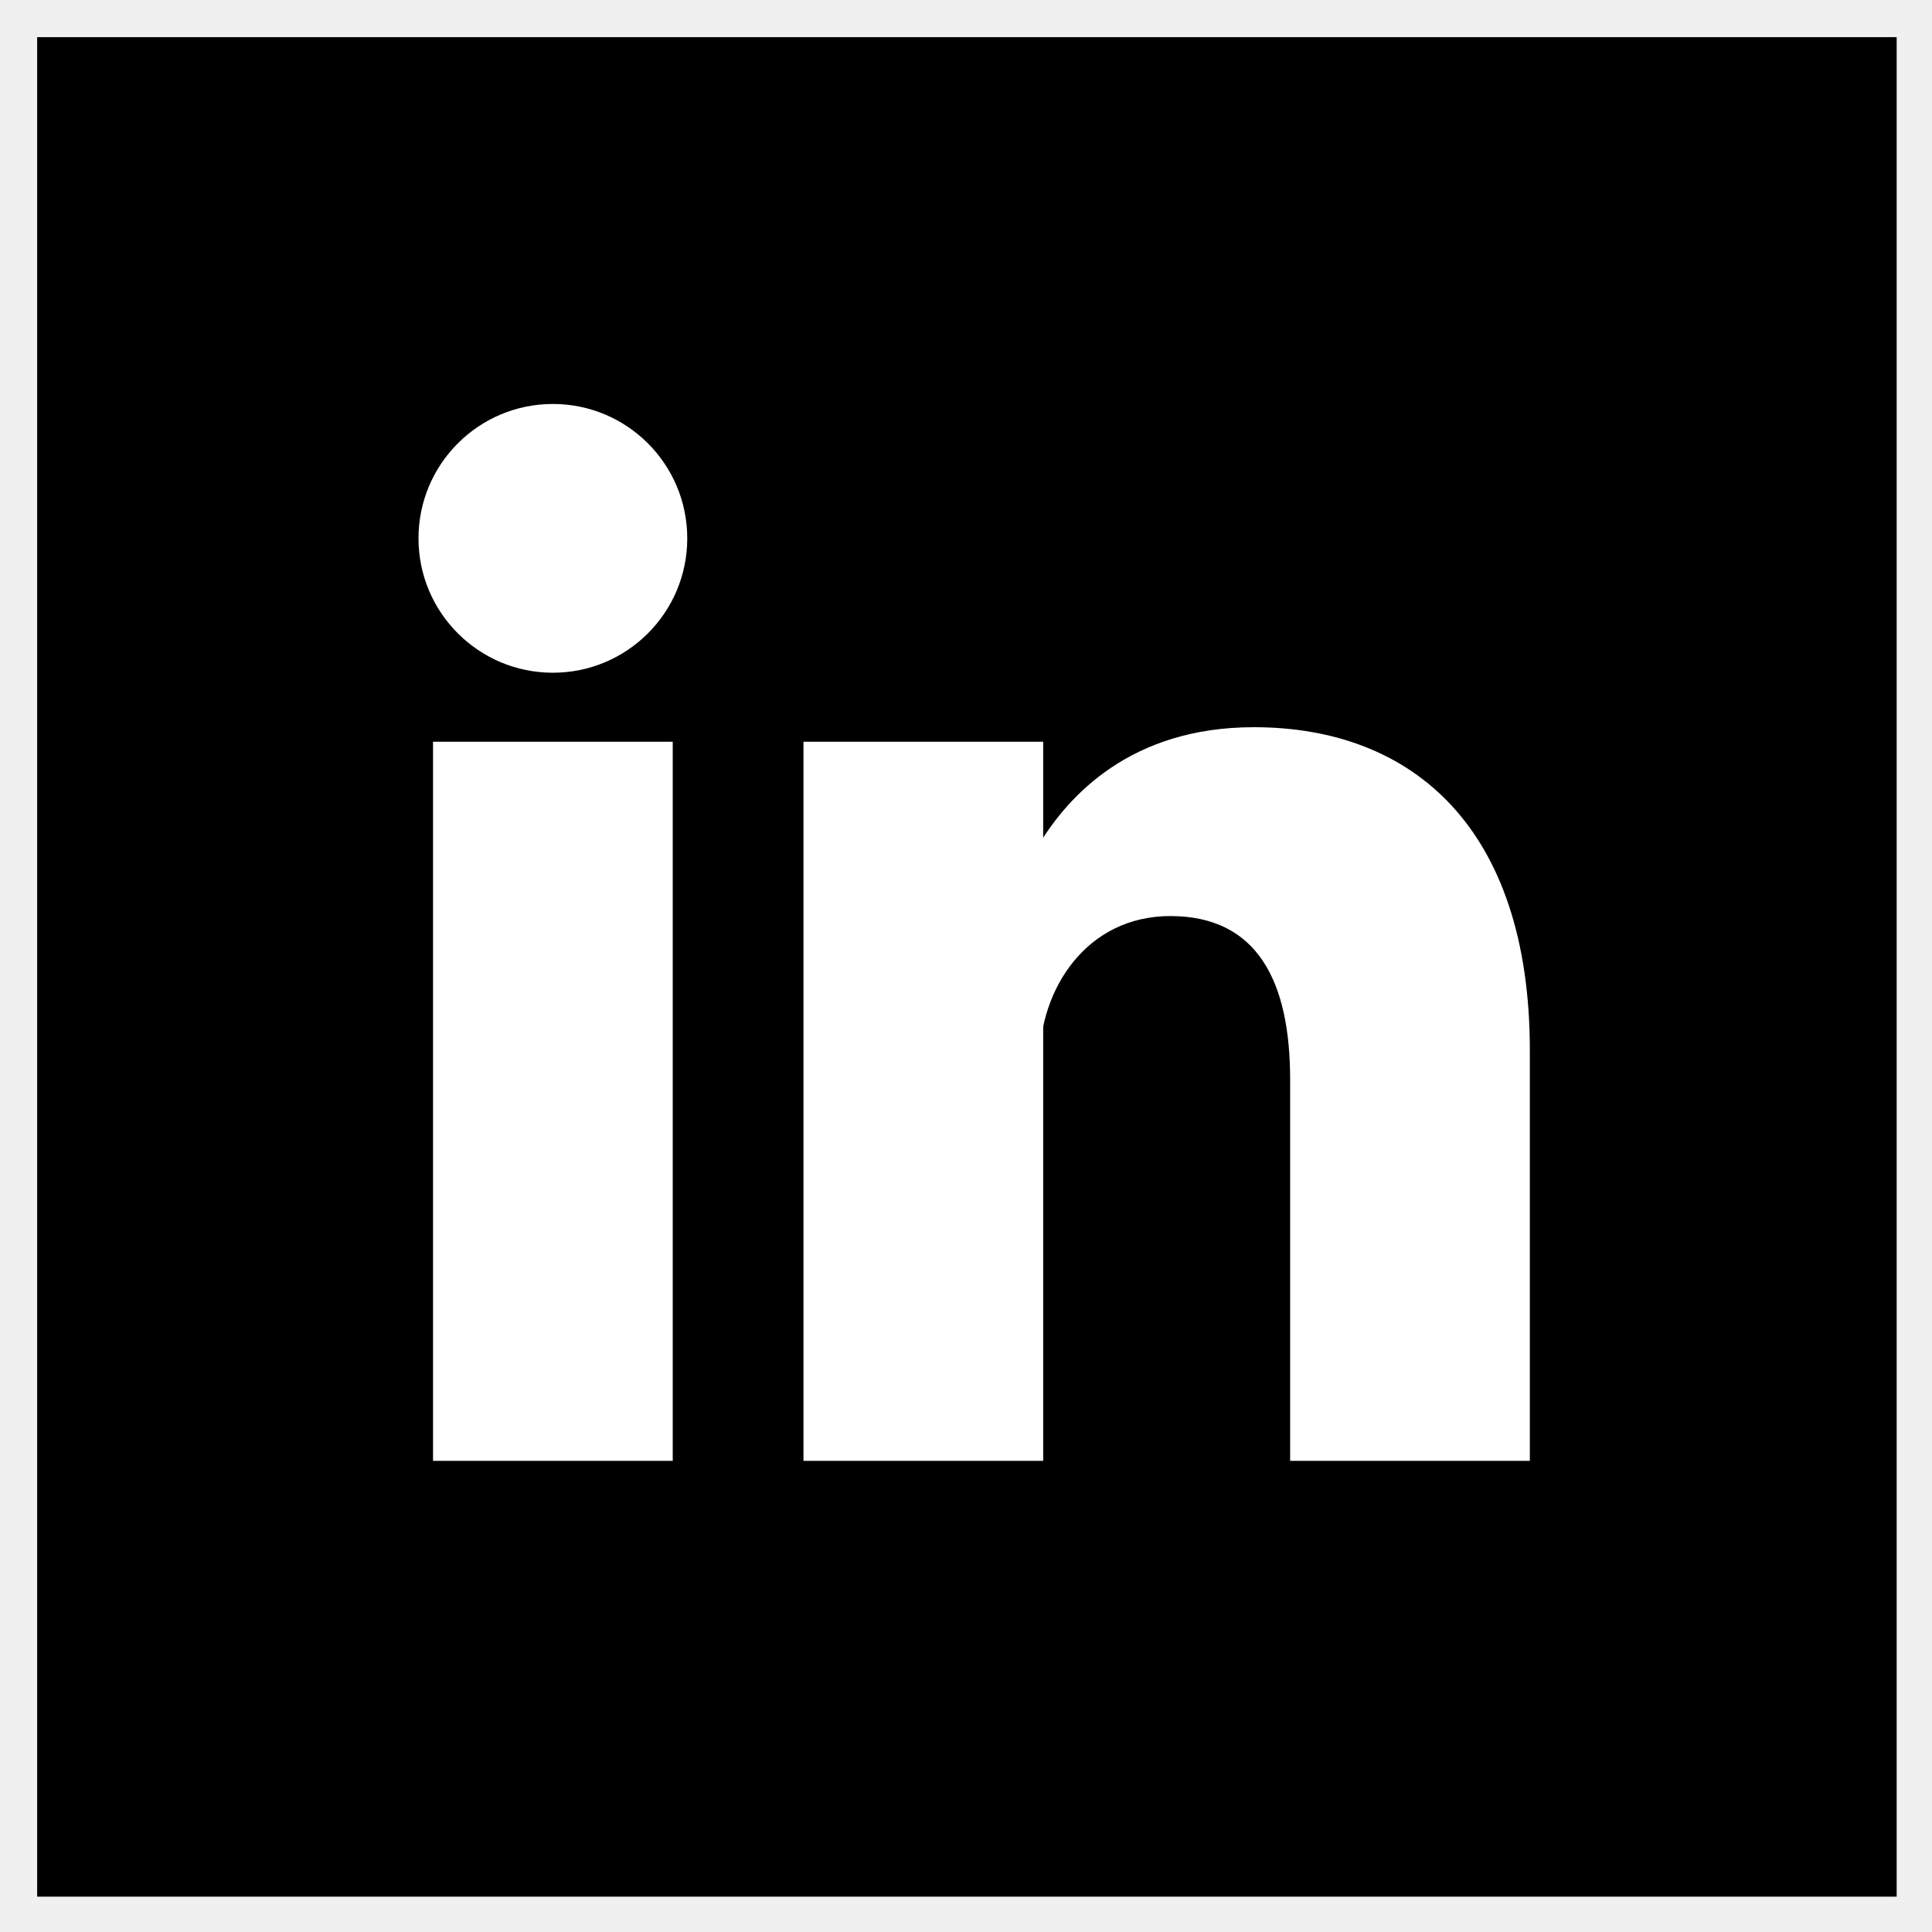
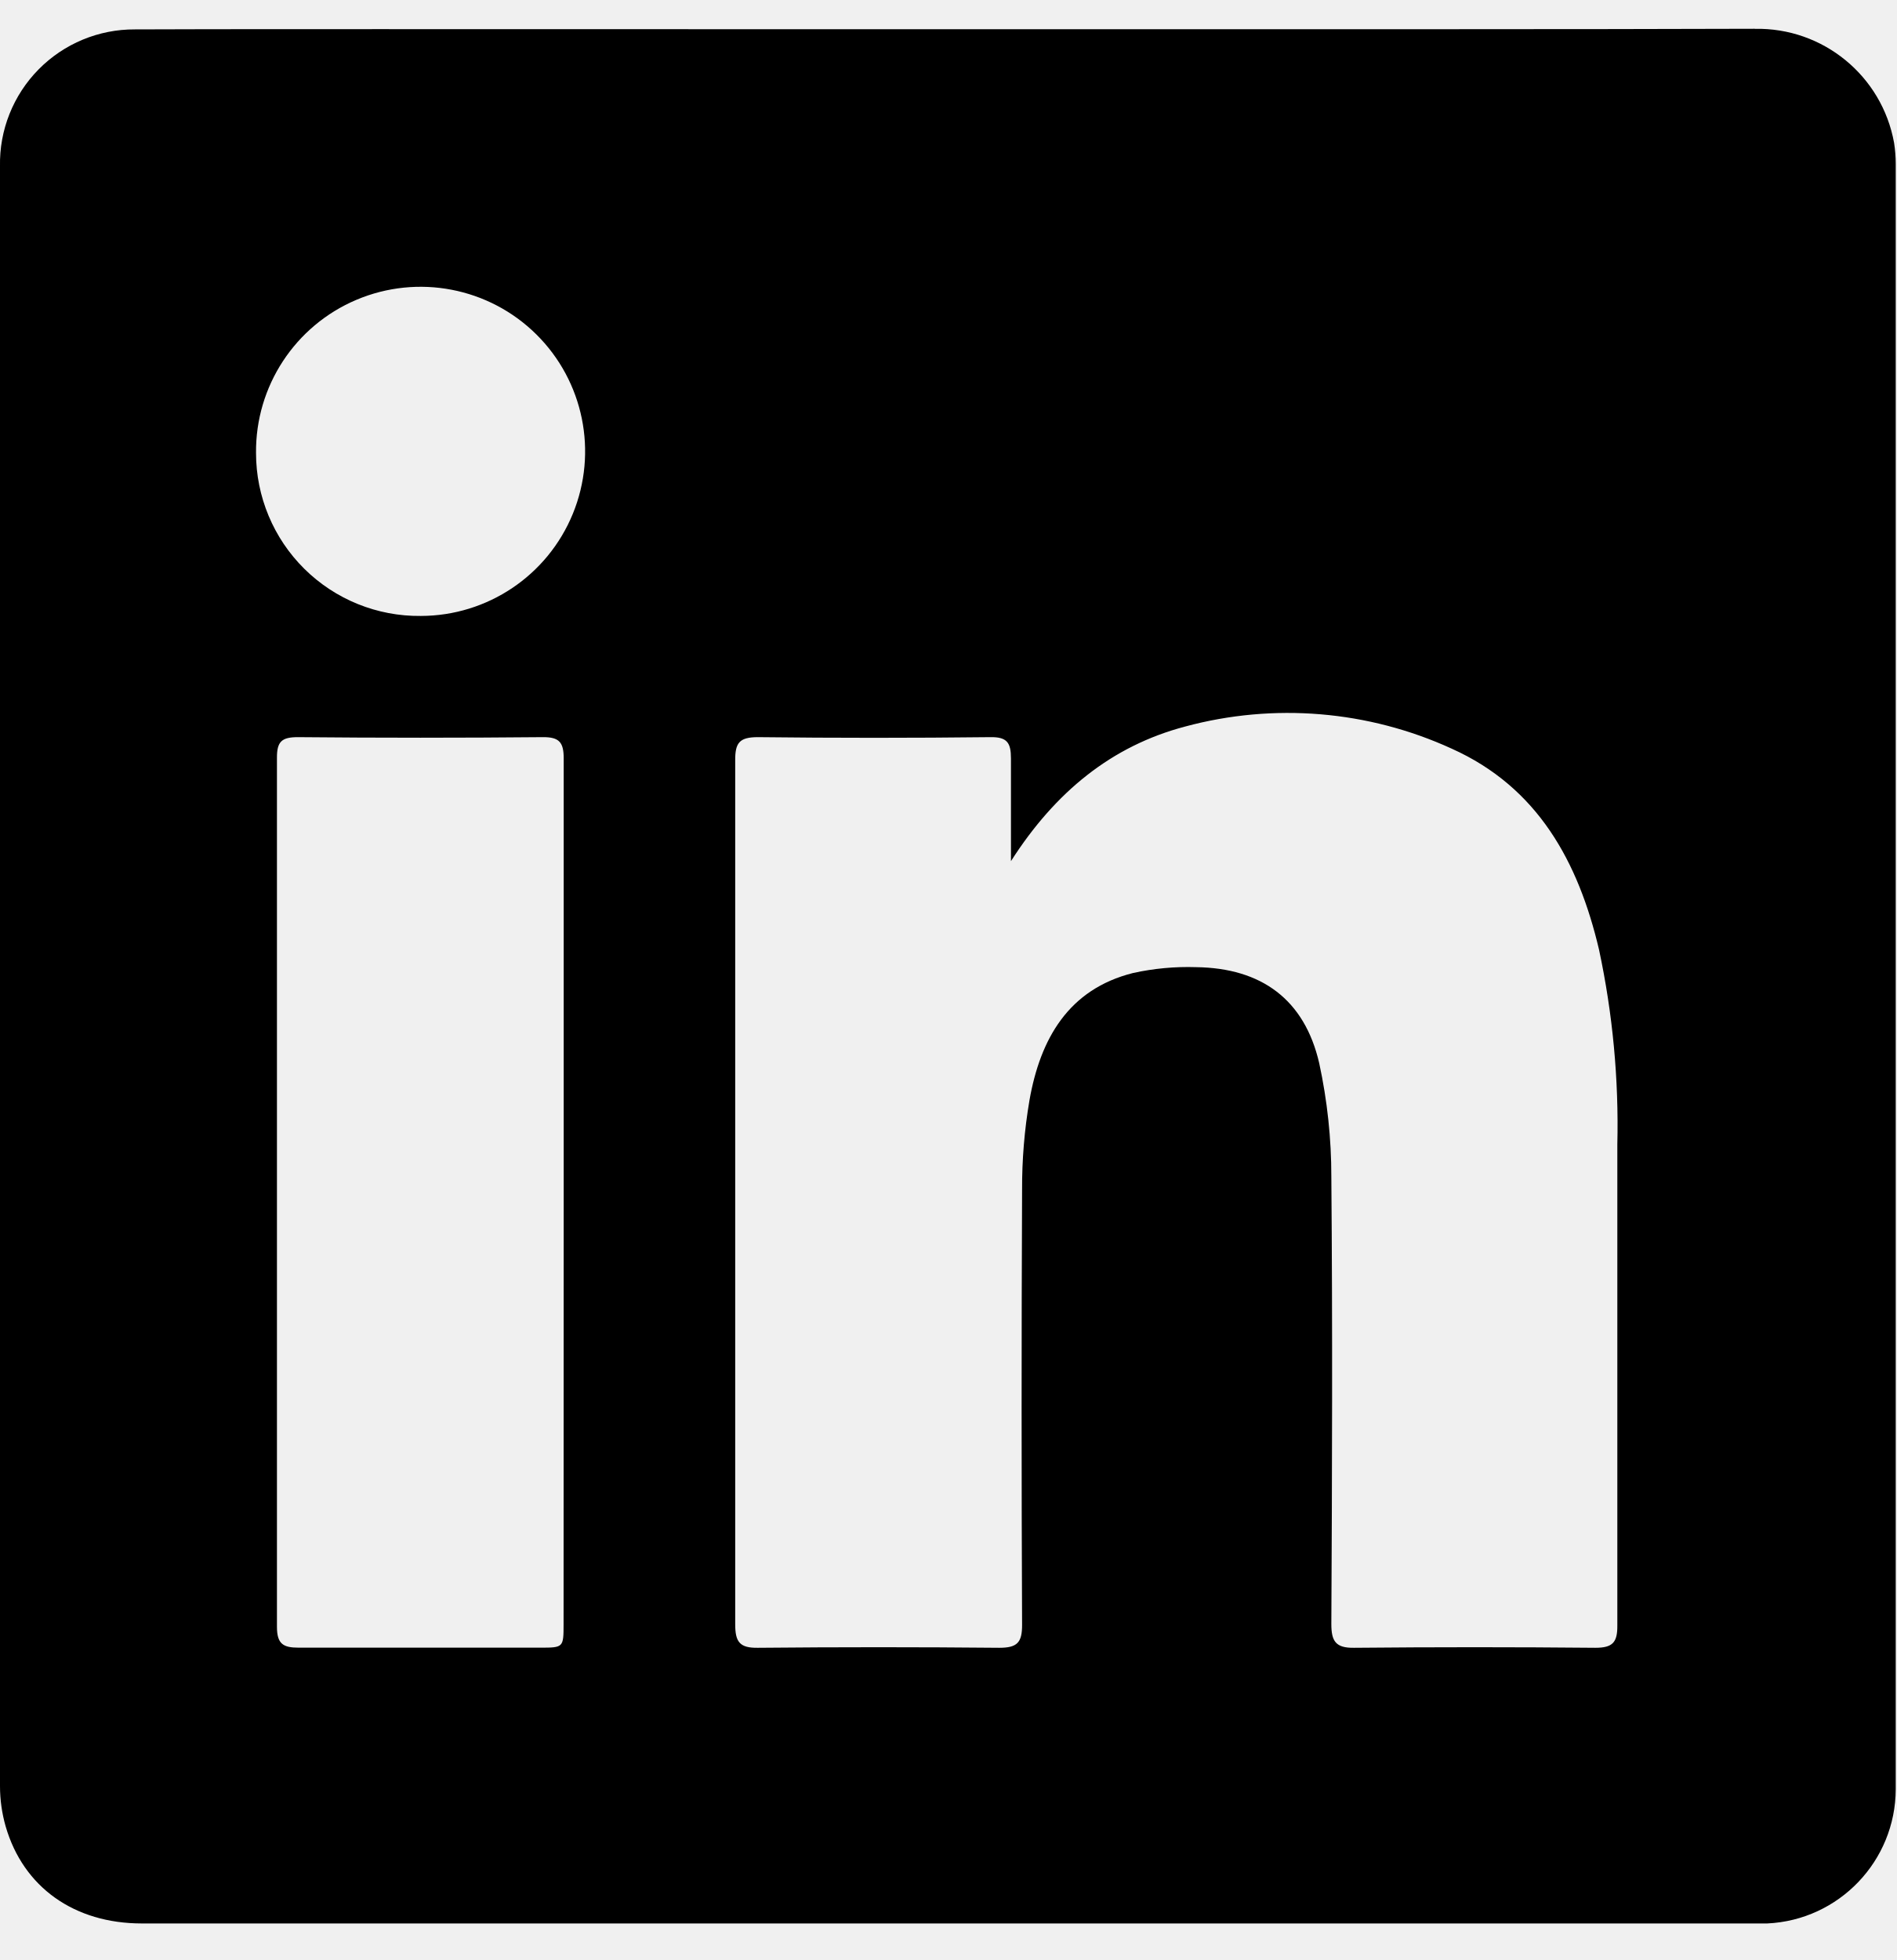
- <svg xmlns="http://www.w3.org/2000/svg" viewBox="-10.23 -10.23 531.96 531.96" aria-label="LinkedIn">
-   <rect width="512" height="512" rx="0" fill="currentColor" />
-   <circle cx="142" cy="138" r="37" fill="#FFF" />
-   <path stroke="#FFF" stroke-width="66" d="M244 194v198M142 194v198" />
-   <path fill="#FFF" d="M276 282c0-20 13-40 36-40 24 0 33 18 33 45v105h66V279c0-61-32-89-76-89-34 0-51 19-59 32" />
+ <svg xmlns="http://www.w3.org/2000/svg" width="30" height="31" viewBox="0 0 30 31" fill="none">
+   <path d="M27.758.456a2.193 2.193 0 0 1 2.204 1.804c.017.11.026.22.026.332v25.705a2.132 2.132 0 0 1-2.033 2.125H2.243c-1.066 0-1.875-.571-2.154-1.537A2.318 2.318 0 0 1 0 28.253V2.632A2.123 2.123 0 0 1 2.135.465C3.16.453 23.5.473 27.758.455ZM15.992 13.62v-1.624c0-.248-.06-.342-.328-.337-1.226.014-2.451.014-3.675 0-.293 0-.361.09-.359.368V25.69c0 .279.07.377.36.372 1.274-.012 2.546-.012 3.817 0 .284 0 .363-.082.361-.367-.01-2.292-.01-4.583 0-6.874a8.238 8.238 0 0 1 .117-1.42c.171-.968.614-1.755 1.64-2.012.328-.072.663-.103.998-.092 1.033.014 1.713.513 1.945 1.518a8.46 8.46 0 0 1 .192 1.802c.02 2.357.012 4.714 0 7.07 0 .272.07.38.36.375 1.272-.012 2.544-.012 3.817 0 .272 0 .35-.084.347-.354v-7.602a13.265 13.265 0 0 0-.29-3.088c-.326-1.384-.966-2.565-2.33-3.177a6.232 6.232 0 0 0-4.216-.35c-1.16.306-2.053 1.03-2.756 2.129Zm-7.075 5.217v-6.843c0-.253-.07-.338-.333-.335-1.288.012-2.578.012-3.87 0-.253 0-.335.065-.333.328V25.73c0 .274.101.33.343.33H8.54c.372 0 .375 0 .375-.375l.002-6.848Zm-2.26-9.095A2.603 2.603 0 1 0 4.05 7.165a2.577 2.577 0 0 0 2.605 2.577h.002Z" fill="currentColor" />
</svg>
